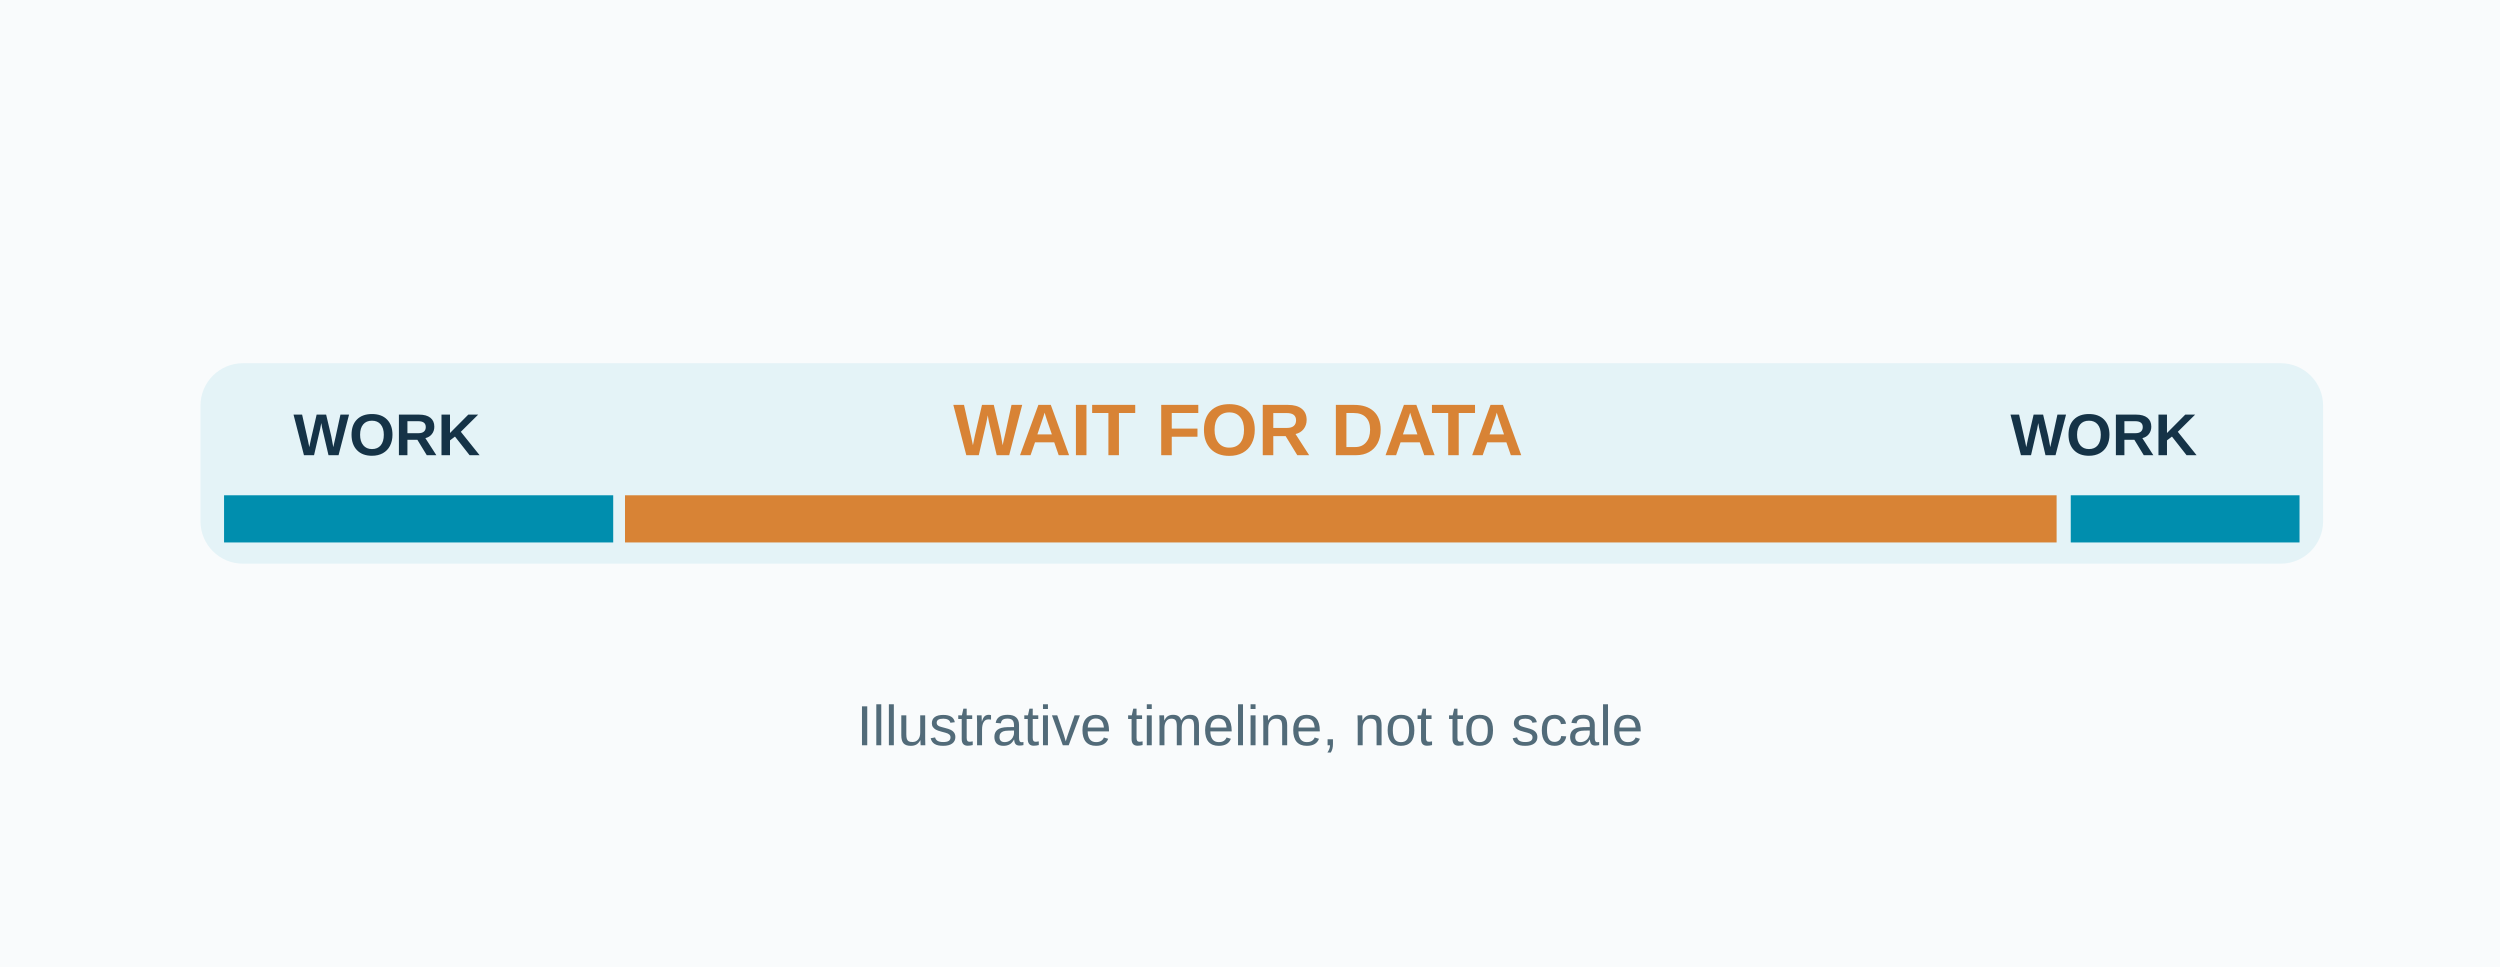
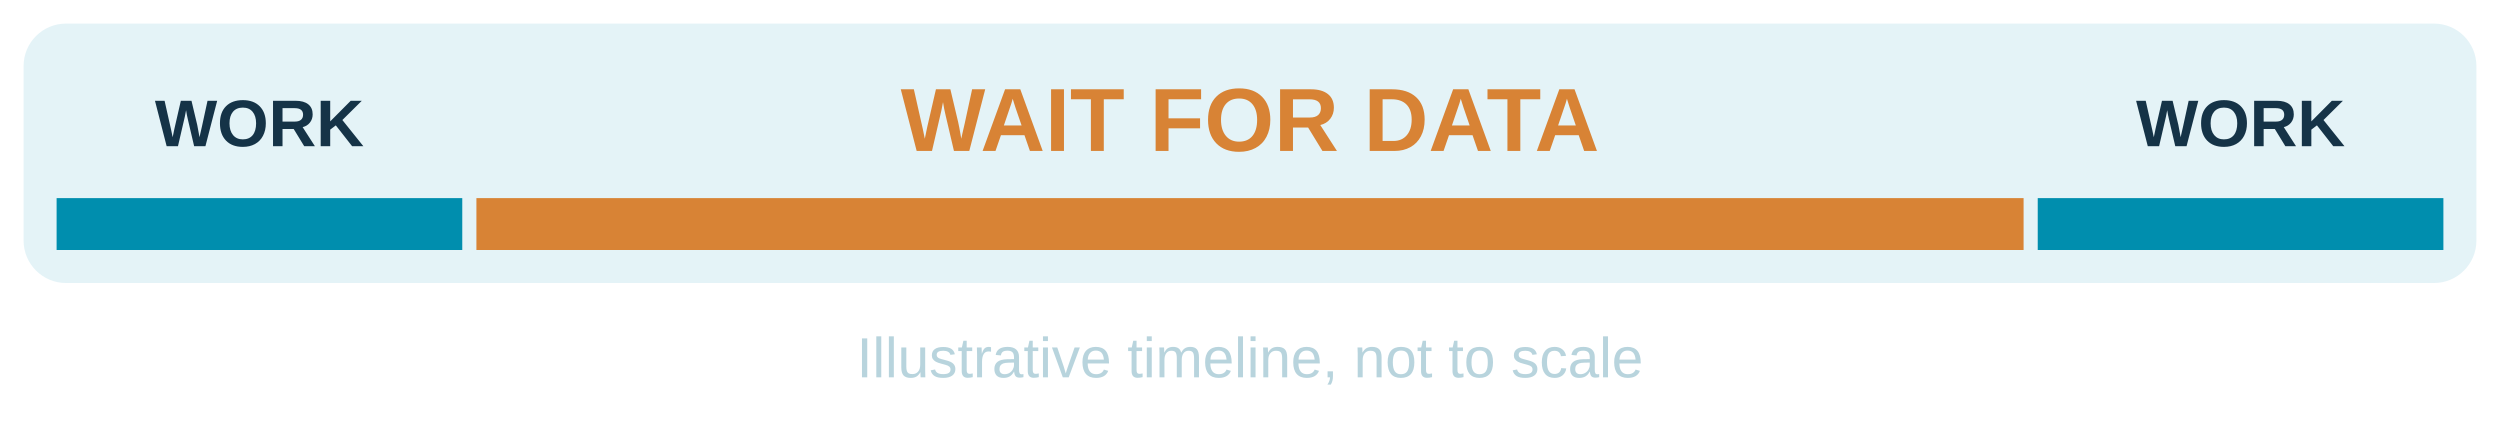
- <svg xmlns="http://www.w3.org/2000/svg" width="1060" height="410" viewBox="0 0 1060 410" role="img">
-   <rect width="1060" height="410" fill="#f9fbfc" />
+ <svg xmlns="http://www.w3.org/2000/svg" width="1060" height="180" viewBox="0 0 1060 180" role="img">
  <defs>
    <marker id="arrow" markerWidth="10" markerHeight="10" refX="8" refY="5" orient="auto">
      <path d="M0,0 L10,5 L0,10 Z" fill="#008eae" />
    </marker>
  </defs>
-   <rect x="85" y="154" width="900" height="85" rx="18" fill="#e4f3f7" />
-   <text x="164" y="193" fill="#153347" font-family="Arial,sans-serif" font-weight="bold" font-size="25" text-anchor="middle">WORK</text>
-   <text x="525" y="193" fill="#d88335" font-family="Arial,sans-serif" font-weight="bold" font-size="31" text-anchor="middle">WAIT FOR DATA</text>
-   <text x="892" y="193" fill="#153347" font-family="Arial,sans-serif" font-weight="bold" font-size="25" text-anchor="middle">WORK</text>
-   <rect x="95" y="210" width="165" height="20" fill="#008eae" />
-   <rect x="265" y="210" width="607" height="20" fill="#d88335" />
-   <rect x="878" y="210" width="97" height="20" fill="#008eae" />
-   <text x="530" y="316" fill="#526b79" font-family="Arial,sans-serif" font-weight="normal" font-size="24" text-anchor="middle">Illustrative timeline, not to scale</text>
+   <rect x="10" y="10" width="1040" height="110" rx="18" fill="#e4f3f7" />
+   <text x="110" y="62" fill="#153347" font-family="Arial,sans-serif" font-weight="bold" font-size="28" text-anchor="middle">WORK</text>
+   <text x="530" y="64" fill="#d88335" font-family="Arial,sans-serif" font-weight="bold" font-size="38" text-anchor="middle">WAIT FOR DATA</text>
+   <text x="950" y="62" fill="#153347" font-family="Arial,sans-serif" font-weight="bold" font-size="28" text-anchor="middle">WORK</text>
+   <rect x="24" y="84" width="172" height="22" fill="#008eae" />
+   <rect x="202" y="84" width="656" height="22" fill="#d88335" />
+   <rect x="864" y="84" width="172" height="22" fill="#008eae" />
+   <text x="530" y="160" fill="#b8d4dd" font-family="Arial,sans-serif" font-weight="normal" font-size="24" text-anchor="middle">Illustrative timeline, not to scale</text>
</svg>
